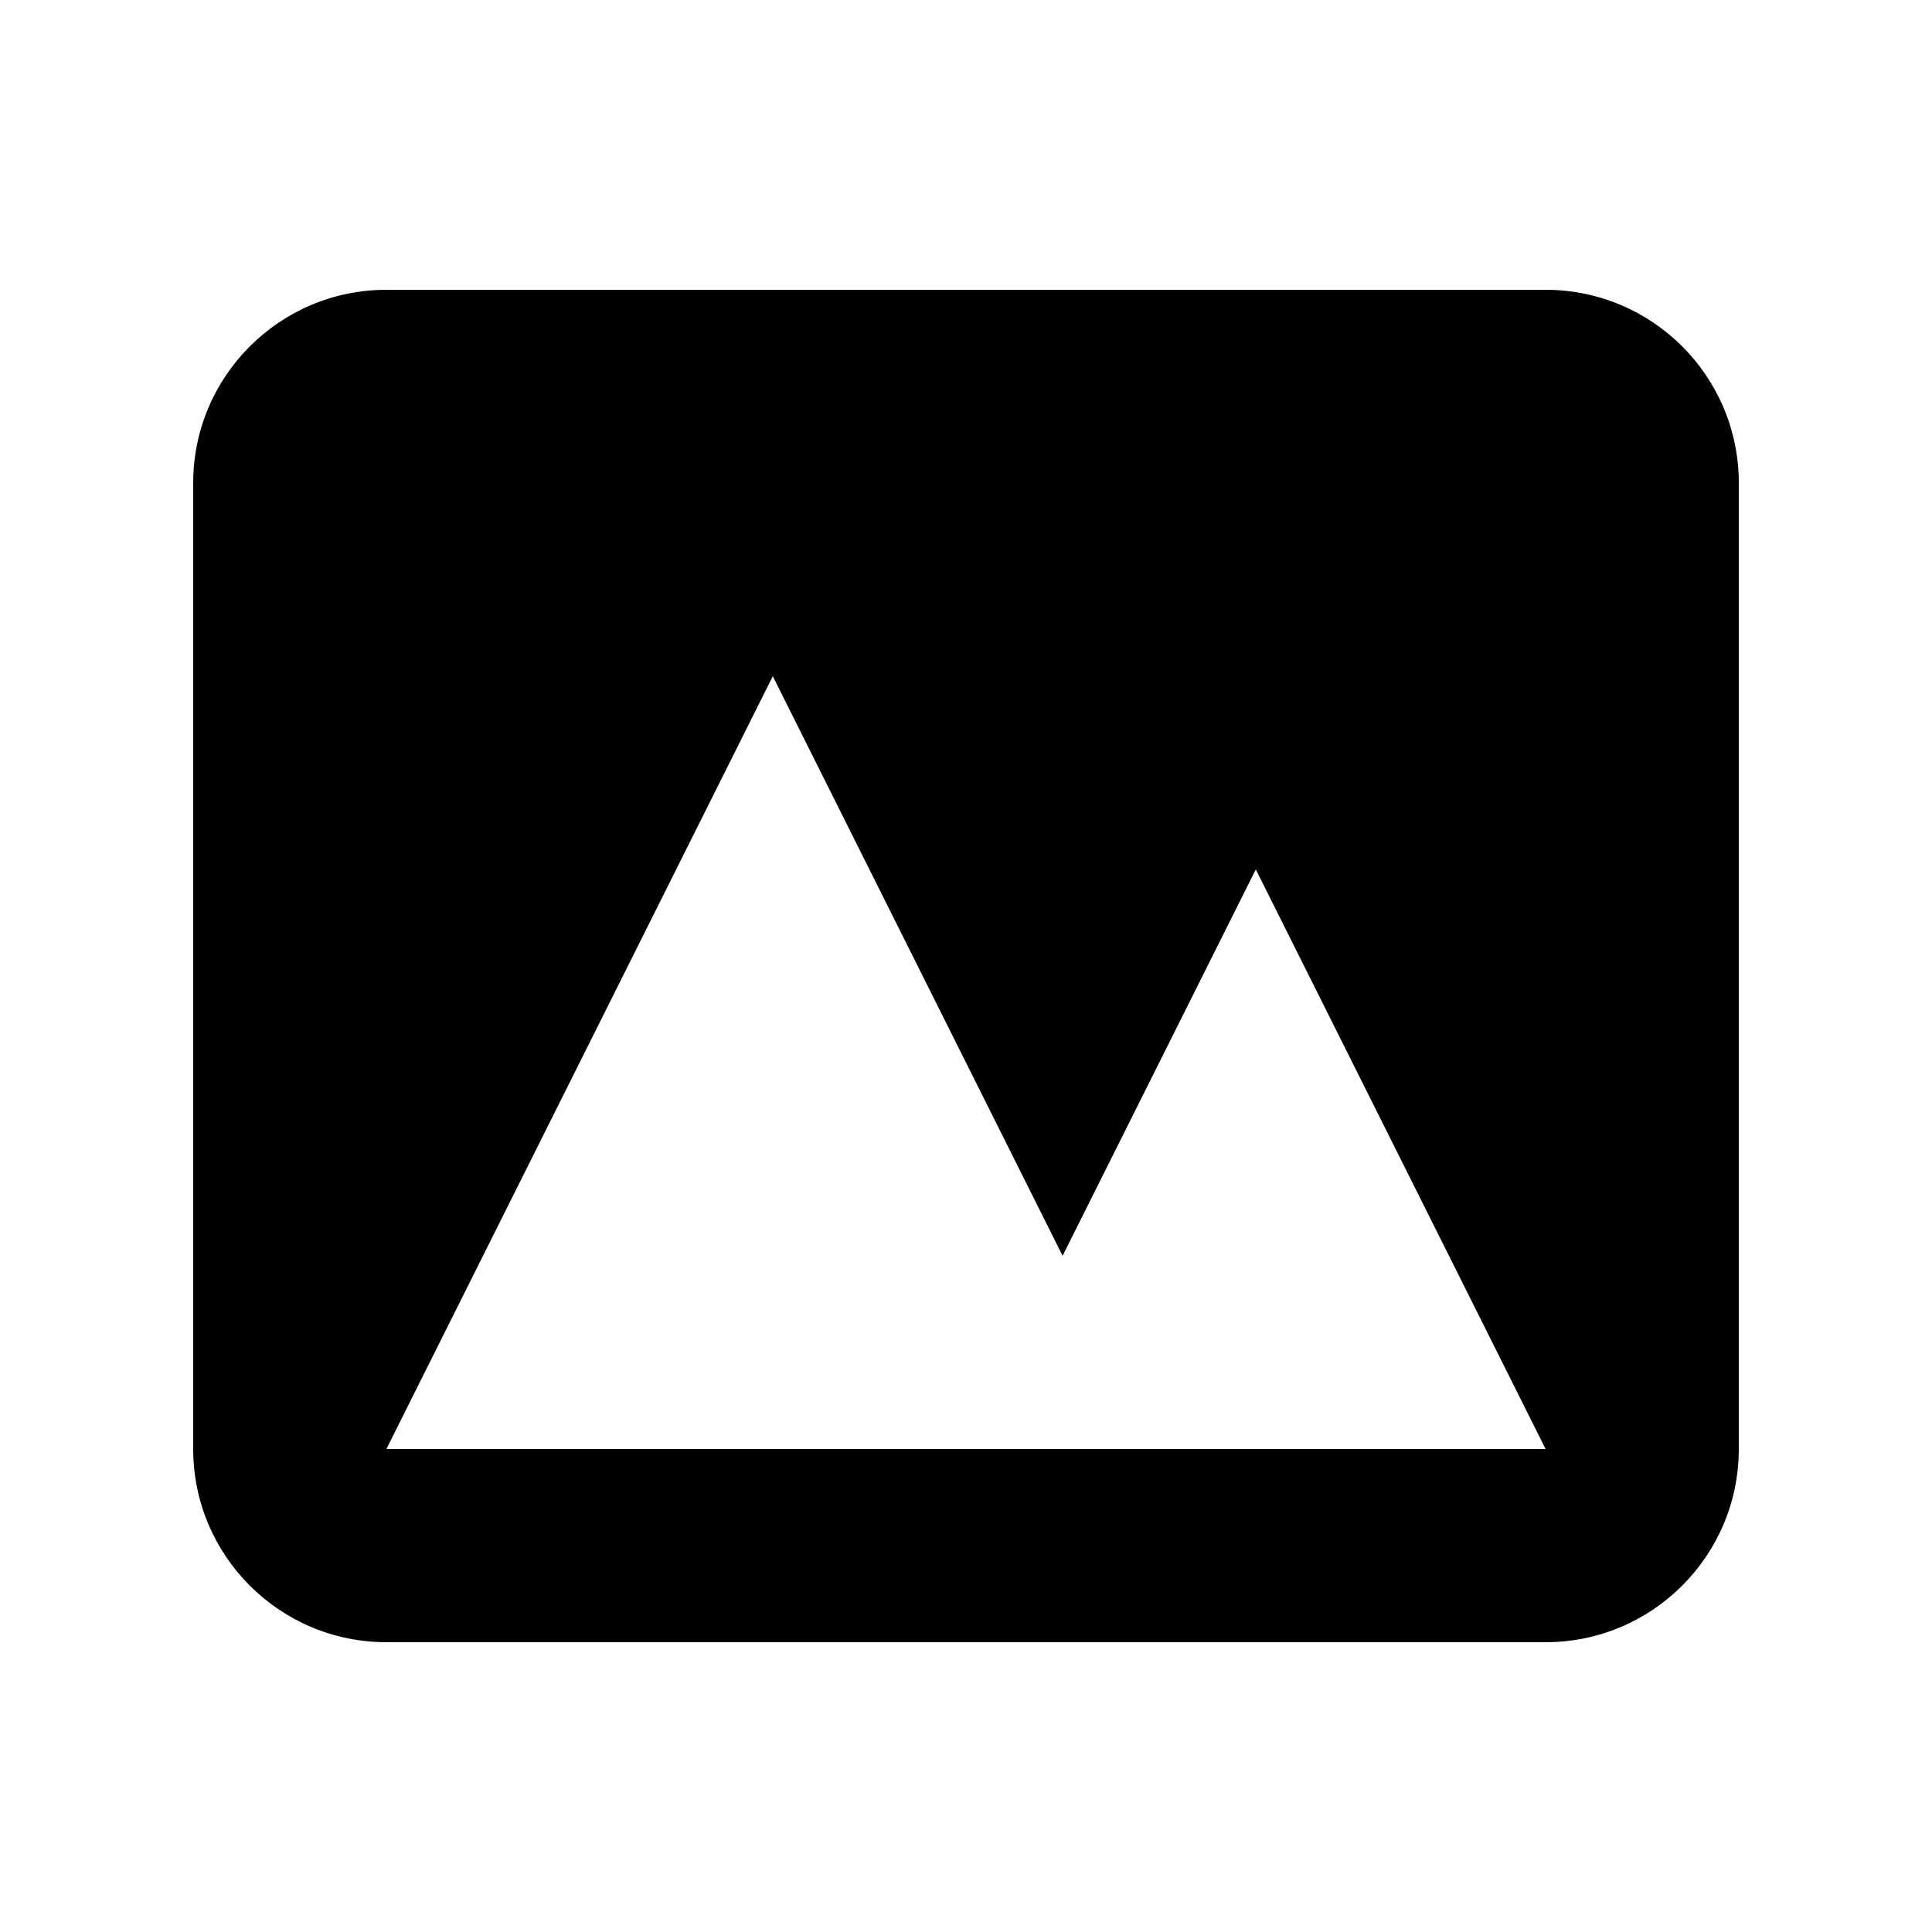
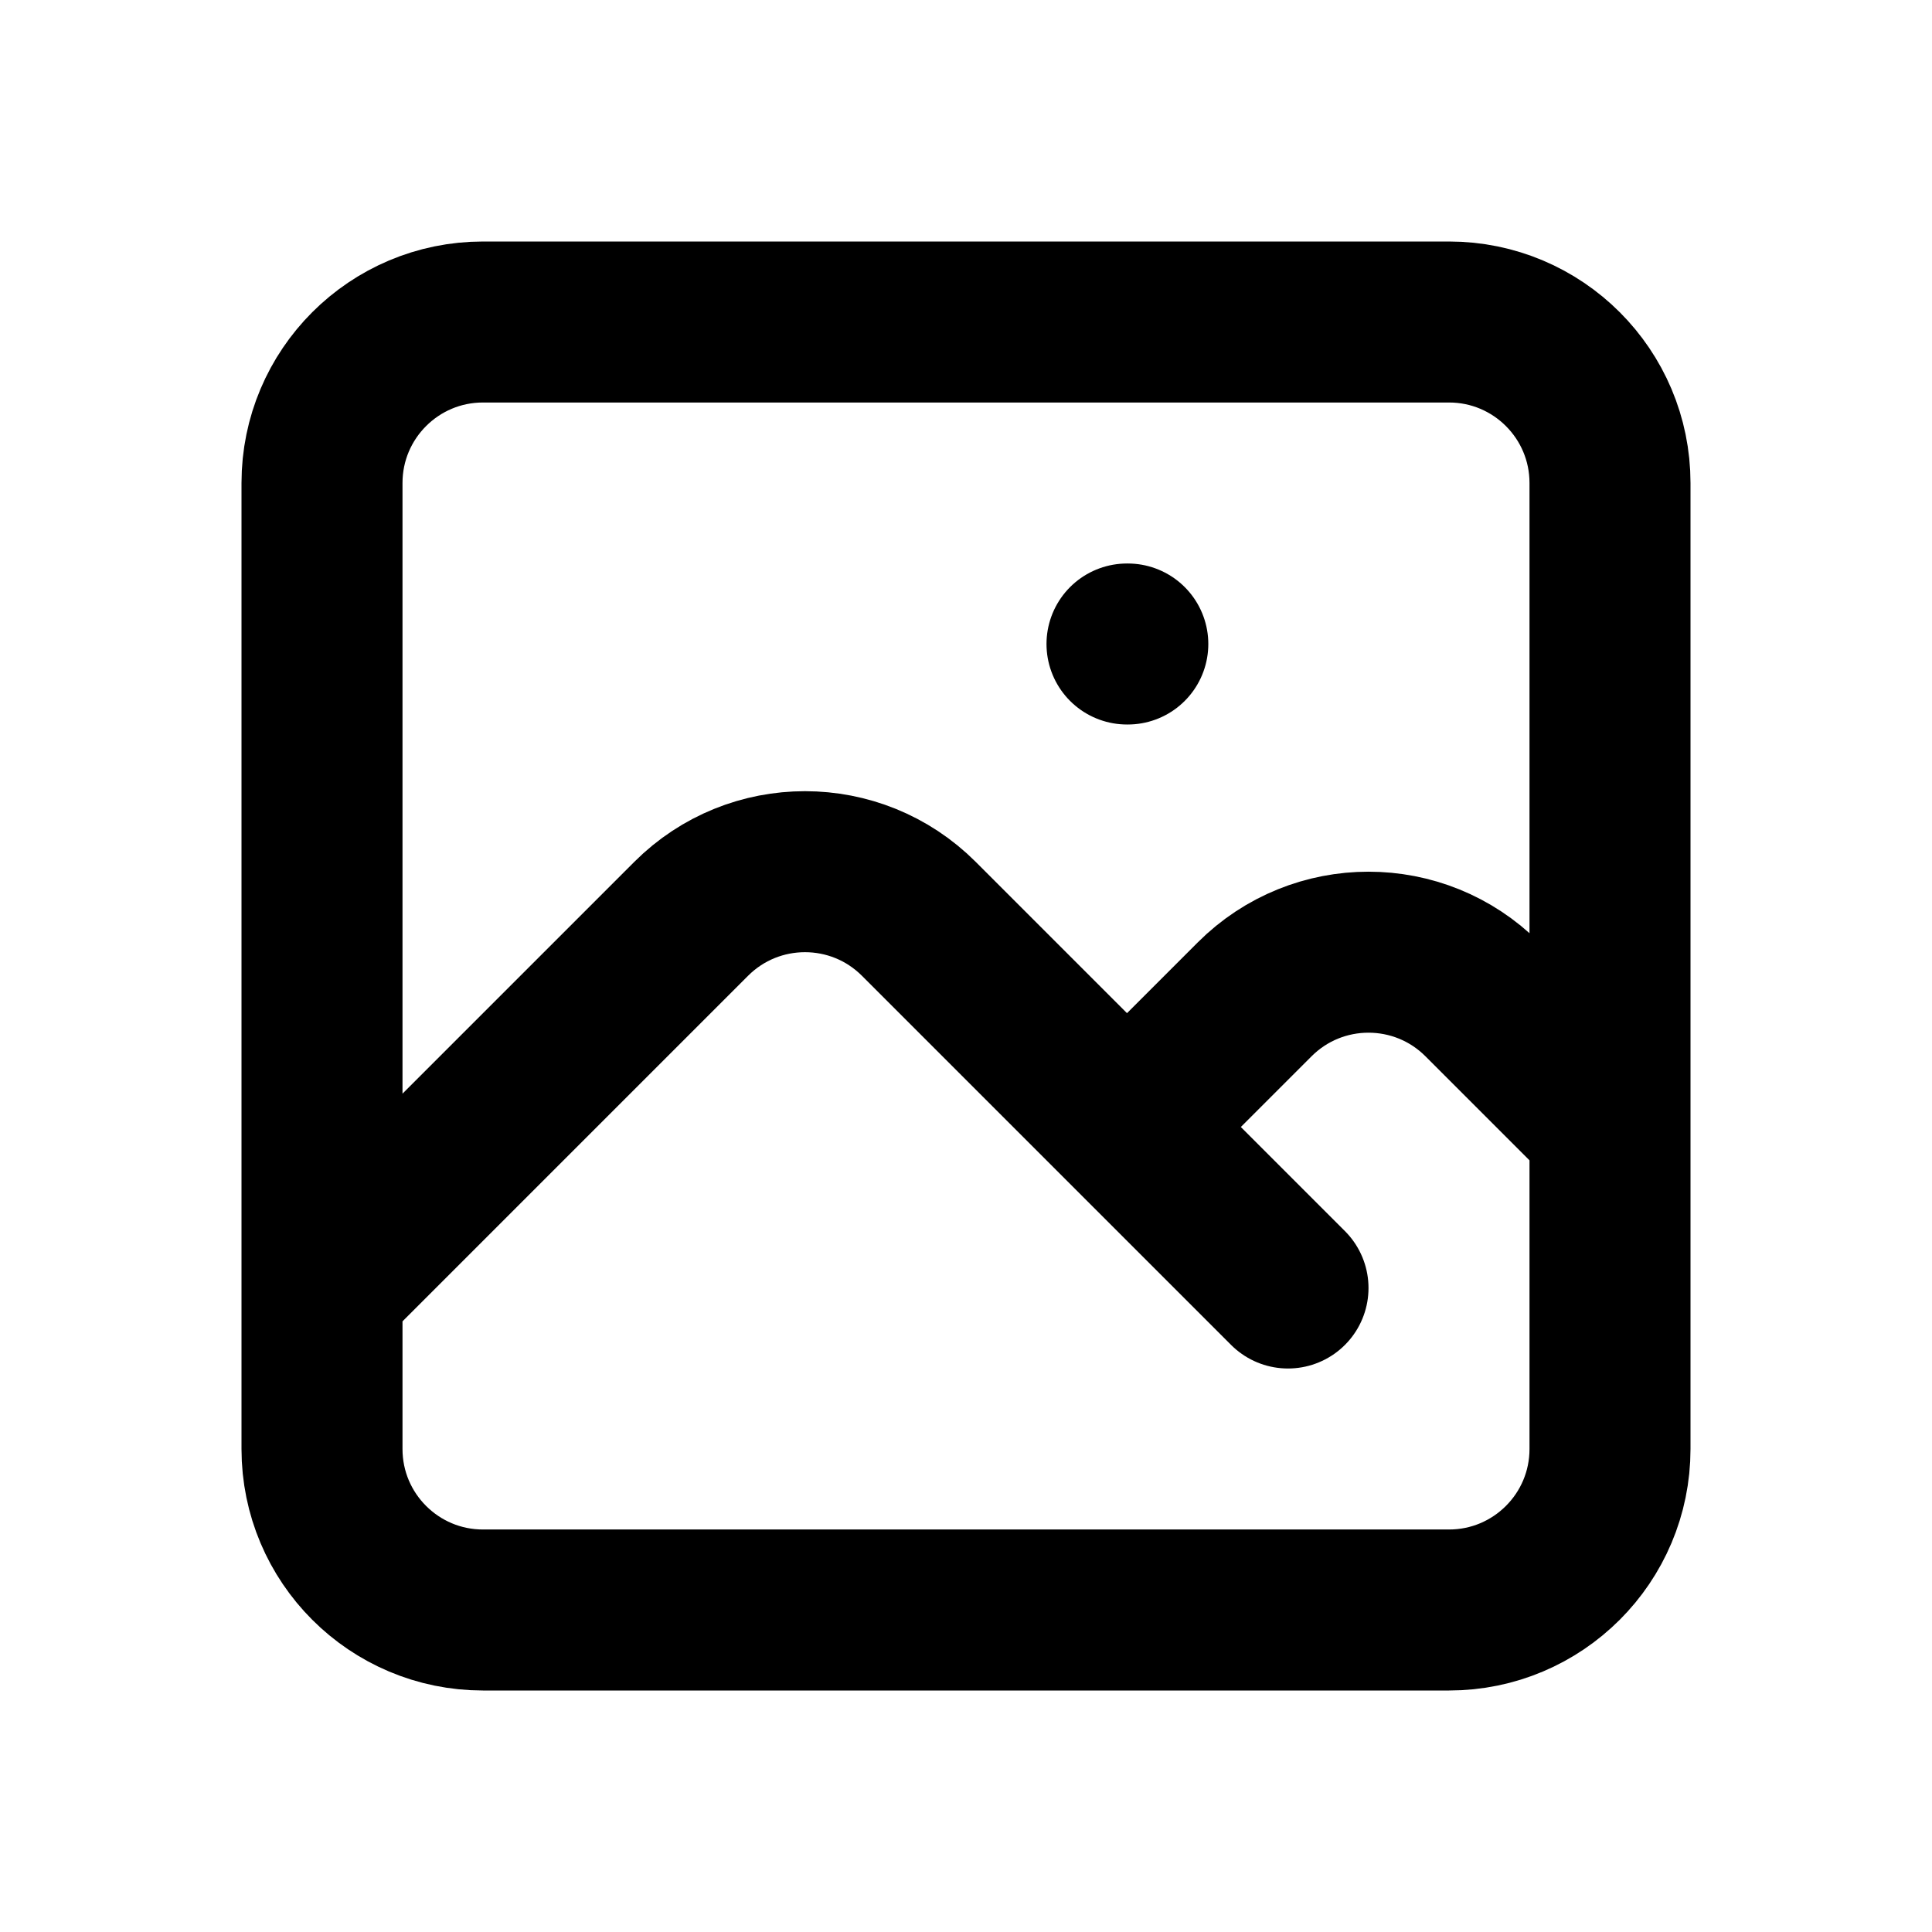
- <svg xmlns="http://www.w3.org/2000/svg" fill="currentColor" viewBox="0 0 20 20">
-   <path fill-rule="evenodd" d="M4 3a2 2 0 00-2 2v10a2 2 0 002 2h12a2 2 0 002-2V5a2 2 0 00-2-2H4zm12 12H4l4-8 3 6 2-4 3 6z" clip-rule="evenodd" />
+ <svg xmlns="http://www.w3.org/2000/svg" fill="none" viewBox="0 0 24 24" stroke="currentColor">
+   <path stroke-linecap="round" stroke-linejoin="round" stroke-width="2" d="M4 16l4.586-4.586a2 2 0 012.828 0L16 16m-2-2l1.586-1.586a2 2 0 012.828 0L20 14m-6-6h.01M6 20h12a2 2 0 002-2V6a2 2 0 00-2-2H6a2 2 0 00-2 2v12a2 2 0 002 2z" />
</svg>
